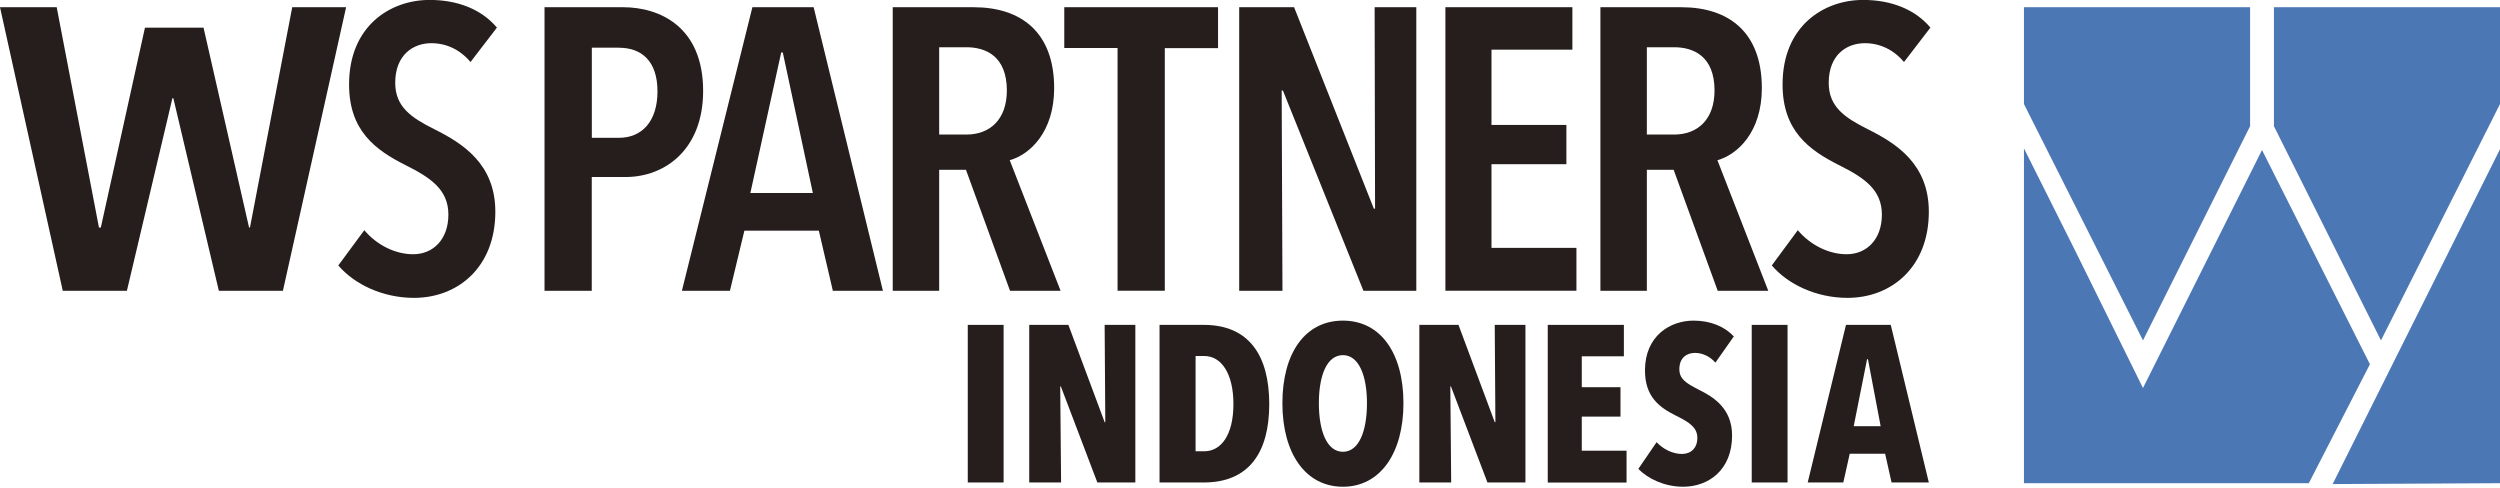
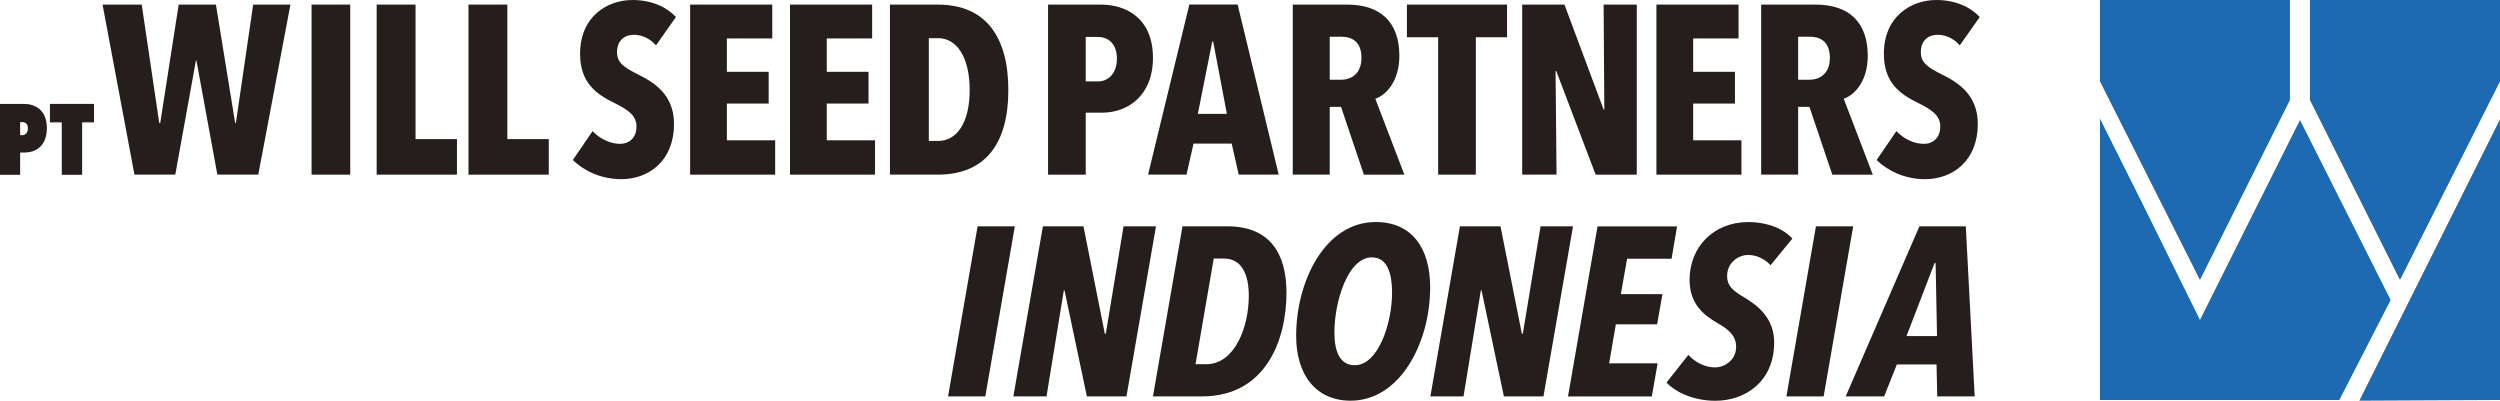
- <svg xmlns="http://www.w3.org/2000/svg" id="_レイヤー_1" data-name="レイヤー 1" viewBox="0 0 346.13 67.45">
+ <svg xmlns="http://www.w3.org/2000/svg" id="_レイヤー_1" data-name="レイヤー 1" viewBox="0 0 353.7 56.69">
  <defs>
    <style>
      .cls-1 {
-         fill: #4c77b5;
+         fill: #251e1c;
      }

      .cls-2 {
-         fill: #251e1c;
+         fill: #1d6ab3;
      }
    </style>
  </defs>
  <g>
-     <polygon class="cls-1" points="281.45 16.85 296.7 47.13 311.53 17.47 311.53 1 280.22 1 280.22 14.4 281.45 16.85 281.45 16.85" />
-     <polygon class="cls-1" points="314.83 1 314.83 17.47 329.65 47.13 344.9 16.85 344.9 16.85 346.13 14.4 346.13 1 314.83 1" />
-     <polygon class="cls-1" points="346.13 66.9 346.13 20.66 322.96 67.02 346.13 66.9" />
-     <polygon class="cls-1" points="313.18 20.77 296.7 53.72 287.24 34.56 287.24 34.56 280.22 20.54 280.22 66.9 319.66 66.9 328.12 50.43 313.18 20.77" />
+     <polygon class="cls-2" points="298.16 13.62 311.25 39.61 323.98 14.15 323.98 0 297.1 0 297.1 11.51 298.16 13.62 298.16 13.62" />
+     <polygon class="cls-2" points="326.81 0 326.81 14.15 339.55 39.61 352.64 13.62 352.64 13.62 353.7 11.51 353.7 0 326.81 0" />
+     <polygon class="cls-2" points="353.7 56.59 353.7 16.88 333.8 56.69 353.7 56.59" />
+     <polygon class="cls-2" points="325.4 16.98 311.25 45.27 303.12 28.82 303.12 28.82 297.1 16.78 297.1 56.59 330.97 56.59 338.23 42.44 325.4 16.98" />
  </g>
-   <path class="cls-2" d="M39.18,40.26h-8.88l-6.3-26.66h-.13l-6.3,26.66h-8.88L0,1h7.85l5.85,30.5h.26L20.07,3.83h8.11l6.3,27.66h.13L40.46,1h7.46l-8.75,39.26Z" />
-   <path class="cls-2" d="M65.14,8.59c-1.44-1.72-3.33-2.61-5.43-2.61-2.5,0-4.99,1.61-4.99,5.49,0,3.33,2.22,4.82,5.43,6.43,3.88,1.94,8.43,4.77,8.43,11.42,0,7.65-5.16,11.92-11.26,11.92-4.33,0-8.26-1.88-10.48-4.49l3.6-4.88c1.72,2.05,4.27,3.33,6.76,3.33,2.77,0,4.88-2.05,4.88-5.49s-2.44-5.1-5.88-6.82c-4.21-2.11-7.87-4.77-7.87-11.2,0-8.1,5.71-11.7,11.15-11.7,3.94,0,7.21,1.33,9.32,3.83l-3.66,4.77Z" />
-   <path class="cls-2" d="M86.59,24.51h-4.66v15.75h-6.54V1h10.87c5.1,0,11.09,2.72,11.09,11.59,0,8.04-5.21,11.92-10.76,11.92ZM85.71,6.6h-3.77v12.48h3.77c3.11,0,5.32-2.22,5.32-6.43s-2.22-6.04-5.32-6.04Z" />
-   <path class="cls-2" d="M115.31,40.26l-1.94-8.32h-10.31l-2,8.32h-6.65L104.17,1h8.48l9.59,39.26h-6.93ZM108.38,7.26h-.22l-4.27,19.46h8.65l-4.16-19.46Z" />
-   <path class="cls-2" d="M139.84,40.26l-6.1-16.75h-3.71v16.75h-6.43V1h11.2c6.49,0,11.15,3.38,11.15,11.2,0,6.1-3.38,9.21-6.15,9.98l7.04,18.08h-6.99ZM133.8,6.54h-3.77v12.09h3.77c3.22,0,5.6-2.05,5.6-6.1,0-4.77-2.94-5.99-5.6-5.99Z" />
-   <path class="cls-2" d="M161.27,6.65v33.6h-6.54V6.65h-7.38V1h21.29v5.66h-7.38Z" />
-   <path class="cls-2" d="M188.77,40.26l-11.15-27.73h-.17l.11,27.73h-5.99V1h7.6l11.04,27.89h.17l-.06-27.89h5.77v39.26h-7.32Z" />
-   <path class="cls-2" d="M200.12,40.26V1h17.58v5.88h-11.2v10.42h10.37v5.43h-10.37v11.59h11.76v5.93h-18.13Z" />
-   <path class="cls-2" d="M237.82,40.26l-6.1-16.75h-3.71v16.75h-6.43V1h11.2c6.49,0,11.15,3.38,11.15,11.2,0,6.1-3.38,9.21-6.15,9.98l7.04,18.08h-6.99ZM231.78,6.54h-3.77v12.09h3.77c3.22,0,5.6-2.05,5.6-6.1,0-4.77-2.94-5.99-5.6-5.99Z" />
-   <path class="cls-2" d="M263.61,8.59c-1.44-1.72-3.33-2.61-5.43-2.61-2.5,0-4.99,1.61-4.99,5.49,0,3.33,2.22,4.82,5.43,6.43,3.88,1.94,8.43,4.77,8.43,11.42,0,7.65-5.16,11.92-11.26,11.92-4.33,0-8.26-1.88-10.48-4.49l3.6-4.88c1.72,2.05,4.27,3.33,6.76,3.33,2.77,0,4.88-2.05,4.88-5.49s-2.44-5.1-5.88-6.82c-4.21-2.11-7.87-4.77-7.87-11.2,0-8.1,5.71-11.7,11.15-11.7,3.94,0,7.21,1.33,9.32,3.83l-3.66,4.77Z" />
  <g>
-     <path class="cls-2" d="M133.99,66.8v-21.82h4.96v21.82h-4.96Z" />
-     <path class="cls-2" d="M151.93,66.8l-5.05-13.29h-.09l.12,13.29h-4.41v-21.82h5.42l5.02,13.47h.09l-.09-13.47h4.25v21.82h-5.27Z" />
-     <path class="cls-2" d="M166.67,66.8h-6.13v-21.82h6.13c6.26,0,9.06,4.25,9.06,10.97s-2.83,10.85-9.06,10.85ZM166.73,49.29h-1.2v13.19h1.2c2.37,0,4.04-2.31,4.04-6.53s-1.66-6.66-4.04-6.66Z" />
-     <path class="cls-2" d="M185.93,67.39c-5.18,0-8.38-4.62-8.38-11.56s3.14-11.44,8.38-11.44,8.38,4.53,8.38,11.44-3.21,11.56-8.38,11.56ZM185.93,49.17c-2.25,0-3.33,2.87-3.33,6.66s1.08,6.72,3.33,6.72,3.33-2.93,3.33-6.72-1.11-6.66-3.33-6.66Z" />
-     <path class="cls-2" d="M205.94,66.8l-5.05-13.29h-.09l.12,13.29h-4.41v-21.82h5.42l5.02,13.47h.09l-.09-13.47h4.25v21.82h-5.27Z" />
-     <path class="cls-2" d="M214.29,66.8v-21.82h10.54v4.35h-5.83v4.28h5.36v4.07h-5.36v4.72h6.2v4.41h-10.91Z" />
-     <path class="cls-2" d="M237.51,50.22c-.74-.86-1.79-1.36-2.84-1.36-1.11,0-2.16.65-2.16,2.25,0,1.36.92,1.94,2.68,2.84,2,.99,4.62,2.56,4.62,6.35,0,4.72-3.21,7.09-6.78,7.09-2.62,0-4.9-1.14-6.2-2.47l2.53-3.7c.92.99,2.25,1.63,3.51,1.63s2.13-.83,2.13-2.22-1.02-2.13-2.9-3.05c-2.37-1.17-4.35-2.65-4.35-6.29,0-4.84,3.54-6.9,6.72-6.9,2.37,0,4.32.83,5.58,2.19l-2.56,3.64Z" />
-     <path class="cls-2" d="M242.53,66.8v-21.82h4.96v21.82h-4.96Z" />
-     <path class="cls-2" d="M261.89,66.8l-.89-3.98h-4.9l-.89,3.98h-4.93l5.3-21.82h6.2l5.27,21.82h-5.15ZM258.62,49.73h-.12l-1.85,9.28h3.73l-1.76-9.28Z" />
+     <g>
+       <path class="cls-1" d="M36.53,24.7h-5.78l-2.96-16.14h-.07l-2.92,16.14h-5.78L14.51.65h5.54l2.48,16.75h.14L25.28.65h5.27l2.72,16.75h.1L35.82.65h5.27l-4.55,24.06Z" />
+       <path class="cls-1" d="M44.08,24.7V.65h5.47v24.06h-5.47Z" />
+       <path class="cls-1" d="M53.29,24.7V.65h5.5v19.03h5.86v5.03h-11.36Z" />
+       <path class="cls-1" d="M66.28,24.7V.65h5.5v19.03h5.86v5.03h-11.36Z" />
+       <path class="cls-1" d="M92.81,6.42c-.82-.95-1.97-1.5-3.13-1.5-1.22,0-2.38.71-2.38,2.48,0,1.5,1.02,2.14,2.96,3.13,2.21,1.09,5.1,2.82,5.1,7,0,5.2-3.53,7.82-7.48,7.82-2.89,0-5.4-1.26-6.83-2.72l2.79-4.08c1.02,1.09,2.48,1.8,3.87,1.8s2.34-.92,2.34-2.45-1.12-2.34-3.19-3.36c-2.62-1.29-4.79-2.92-4.79-6.93,0-5.33,3.91-7.61,7.41-7.61,2.62,0,4.76.92,6.15,2.41l-2.82,4.01Z" />
+       <path class="cls-1" d="M97.64,24.7V.65h11.62v4.79h-6.42v4.72h5.91v4.49h-5.91v5.2h6.83v4.86h-12.03Z" />
+       <path class="cls-1" d="M111.77,24.7V.65h11.62v4.79h-6.42v4.72h5.91v4.49h-5.91v5.2h6.83v4.86h-12.03Z" />
+       <path class="cls-1" d="M132.67,24.7h-6.76V.65h6.76c6.9,0,9.99,4.69,9.99,12.1s-3.13,11.96-9.99,11.96ZM132.74,5.4h-1.33v14.54h1.33c2.62,0,4.45-2.55,4.45-7.2s-1.83-7.34-4.45-7.34Z" />
+       <path class="cls-1" d="M155.95,15.94h-2.34v8.77h-5.33V.65h7.47c3.43,0,7.37,1.8,7.37,7.54,0,5.37-3.6,7.75-7.17,7.75ZM155.34,5.23h-1.73v6.29h1.73c1.49,0,2.68-1.16,2.68-3.23s-1.19-3.06-2.68-3.06Z" />
+       <path class="cls-1" d="M175.25,24.7l-.99-4.38h-5.4l-.99,4.38h-5.44l5.84-24.06h6.83l5.81,24.06h-5.67ZM171.65,5.88h-.14l-2.04,10.23h4.11l-1.94-10.23Z" />
+       <path class="cls-1" d="M192.96,24.7l-3.23-9.58h-1.6v9.58h-5.23V.65h7.71c4.66,0,7.37,2.45,7.37,7.24,0,3.57-1.83,5.54-3.4,6.08l4.11,10.74h-5.74ZM189.83,5.2h-1.7v6.08h1.6c1.53,0,2.89-.92,2.89-3.09,0-2.45-1.53-2.99-2.79-2.99Z" />
+       <path class="cls-1" d="M208.8,5.27v19.44h-5.33V5.27h-4.42V.65h14.17v4.62h-4.42Z" />
+       <path class="cls-1" d="M225.75,24.7l-5.57-14.65h-.1l.14,14.65h-4.86V.65h5.98l5.54,14.85h.1l-.1-14.85h4.69v24.06h-5.81Z" />
+       <path class="cls-1" d="M234.35,24.7V.65h11.62v4.79h-6.42v4.72h5.91v4.49h-5.91v5.2h6.83v4.86h-12.03Z" />
+       <path class="cls-1" d="M259.23,24.7l-3.23-9.58h-1.6v9.58h-5.23V.65h7.71c4.66,0,7.37,2.45,7.37,7.24,0,3.57-1.83,5.54-3.4,6.08l4.11,10.74h-5.74ZM256.1,5.2h-1.7v6.08h1.6c1.53,0,2.89-.92,2.89-3.09,0-2.45-1.53-2.99-2.79-2.99Z" />
+       <path class="cls-1" d="M277.27,6.42c-.81-.95-1.97-1.5-3.13-1.5-1.22,0-2.38.71-2.38,2.48,0,1.5,1.02,2.14,2.96,3.13,2.21,1.09,5.1,2.82,5.1,7,0,5.2-3.53,7.82-7.48,7.82-2.89,0-5.4-1.26-6.83-2.72l2.79-4.08c1.02,1.09,2.48,1.8,3.87,1.8s2.34-.92,2.34-2.45-1.12-2.34-3.19-3.36c-2.62-1.29-4.79-2.92-4.79-6.93,0-5.33,3.91-7.61,7.41-7.61,2.62,0,4.76.92,6.15,2.41l-2.82,4.01Z" />
+       <path class="cls-1" d="M139.4,56.08h-5.27l4.18-24.06h5.27l-4.18,24.06Z" />
+       <path class="cls-1" d="M159.38,56.08h-5.61l-3.16-14.99h-.1l-2.45,14.99h-4.69l4.18-24.06h5.74l3.02,15.19h.14l2.51-15.19h4.59l-4.18,24.06Z" />
+       <path class="cls-1" d="M170.09,56.08h-6.97l4.18-24.06h6.35c6.01,0,8.36,3.84,8.36,9.38,0,6.8-2.99,14.68-11.93,14.68ZM173.18,36.58h-1.46l-2.58,14.95h1.53c3.97,0,6.01-5.16,6.01-9.68,0-2.99-.99-5.27-3.5-5.27Z" />
+       <path class="cls-1" d="M191.09,56.69c-4.93,0-7.71-3.67-7.71-9.17,0-7.88,4.18-16.11,11.25-16.11,5.13,0,7.71,3.7,7.71,9.24,0,7.88-4.28,16.04-11.25,16.04ZM194.12,36.41c-3.47,0-5.33,6.35-5.33,10.64,0,2.55.71,4.62,2.89,4.62,3.3,0,5.27-5.91,5.27-10.26,0-2.58-.61-4.99-2.82-4.99Z" />
+       <path class="cls-1" d="M218.38,56.08h-5.61l-3.16-14.99h-.1l-2.45,14.99h-4.69l4.18-24.06h5.74l3.02,15.19h.14l2.51-15.19h4.59l-4.18,24.06Z" />
+       <path class="cls-1" d="M236.49,36.61h-6.29l-.88,5h5.88l-.75,4.28h-5.84l-.95,5.51h6.86l-.82,4.69h-11.86l4.18-24.06h11.25l-.78,4.59Z" />
+       <path class="cls-1" d="M250.5,37.53c-.78-.88-1.97-1.46-3.19-1.46s-2.96.95-2.96,3.02c0,1.32.81,2.04,2.38,2.96,1.84,1.09,4.28,2.89,4.28,6.39,0,5.54-4.08,8.26-8.33,8.26-2.92,0-5.54-1.12-6.9-2.58l3.09-3.91c.92,1.02,2.34,1.77,3.77,1.77s2.99-1.09,2.99-2.92c0-1.33-.75-2.28-2.55-3.3-2.11-1.19-4.04-2.82-4.04-6.18,0-4.62,3.4-8.16,8.29-8.16,2.75,0,5.03.95,6.25,2.34l-3.09,3.77Z" />
+       <path class="cls-1" d="M258.01,56.08h-5.27l4.18-24.06h5.27l-4.18,24.06Z" />
+       <path class="cls-1" d="M274.08,56.08l-.1-4.52h-5.61l-1.8,4.52h-5.44l10.43-24.06h6.56l1.26,24.06h-5.3ZM273.84,37.22h-.14l-3.97,10.33h4.32l-.2-10.33Z" />
+     </g>
+     <g>
+       <path class="cls-1" d="M2.85,21.59v3.14H0v-10.03h3.4c1.52,0,3.23.82,3.23,3.41s-1.61,3.47-3.15,3.47h-.63ZM2.85,17.28v1.84h.35c.38,0,.75-.37.75-.95,0-.64-.38-.89-.75-.89h-.35Z" />
+       <path class="cls-1" d="M11.62,24.73h-2.88v-7.42h-1.68v-2.61h6.24v2.61h-1.68v7.42Z" />
+     </g>
  </g>
</svg>
